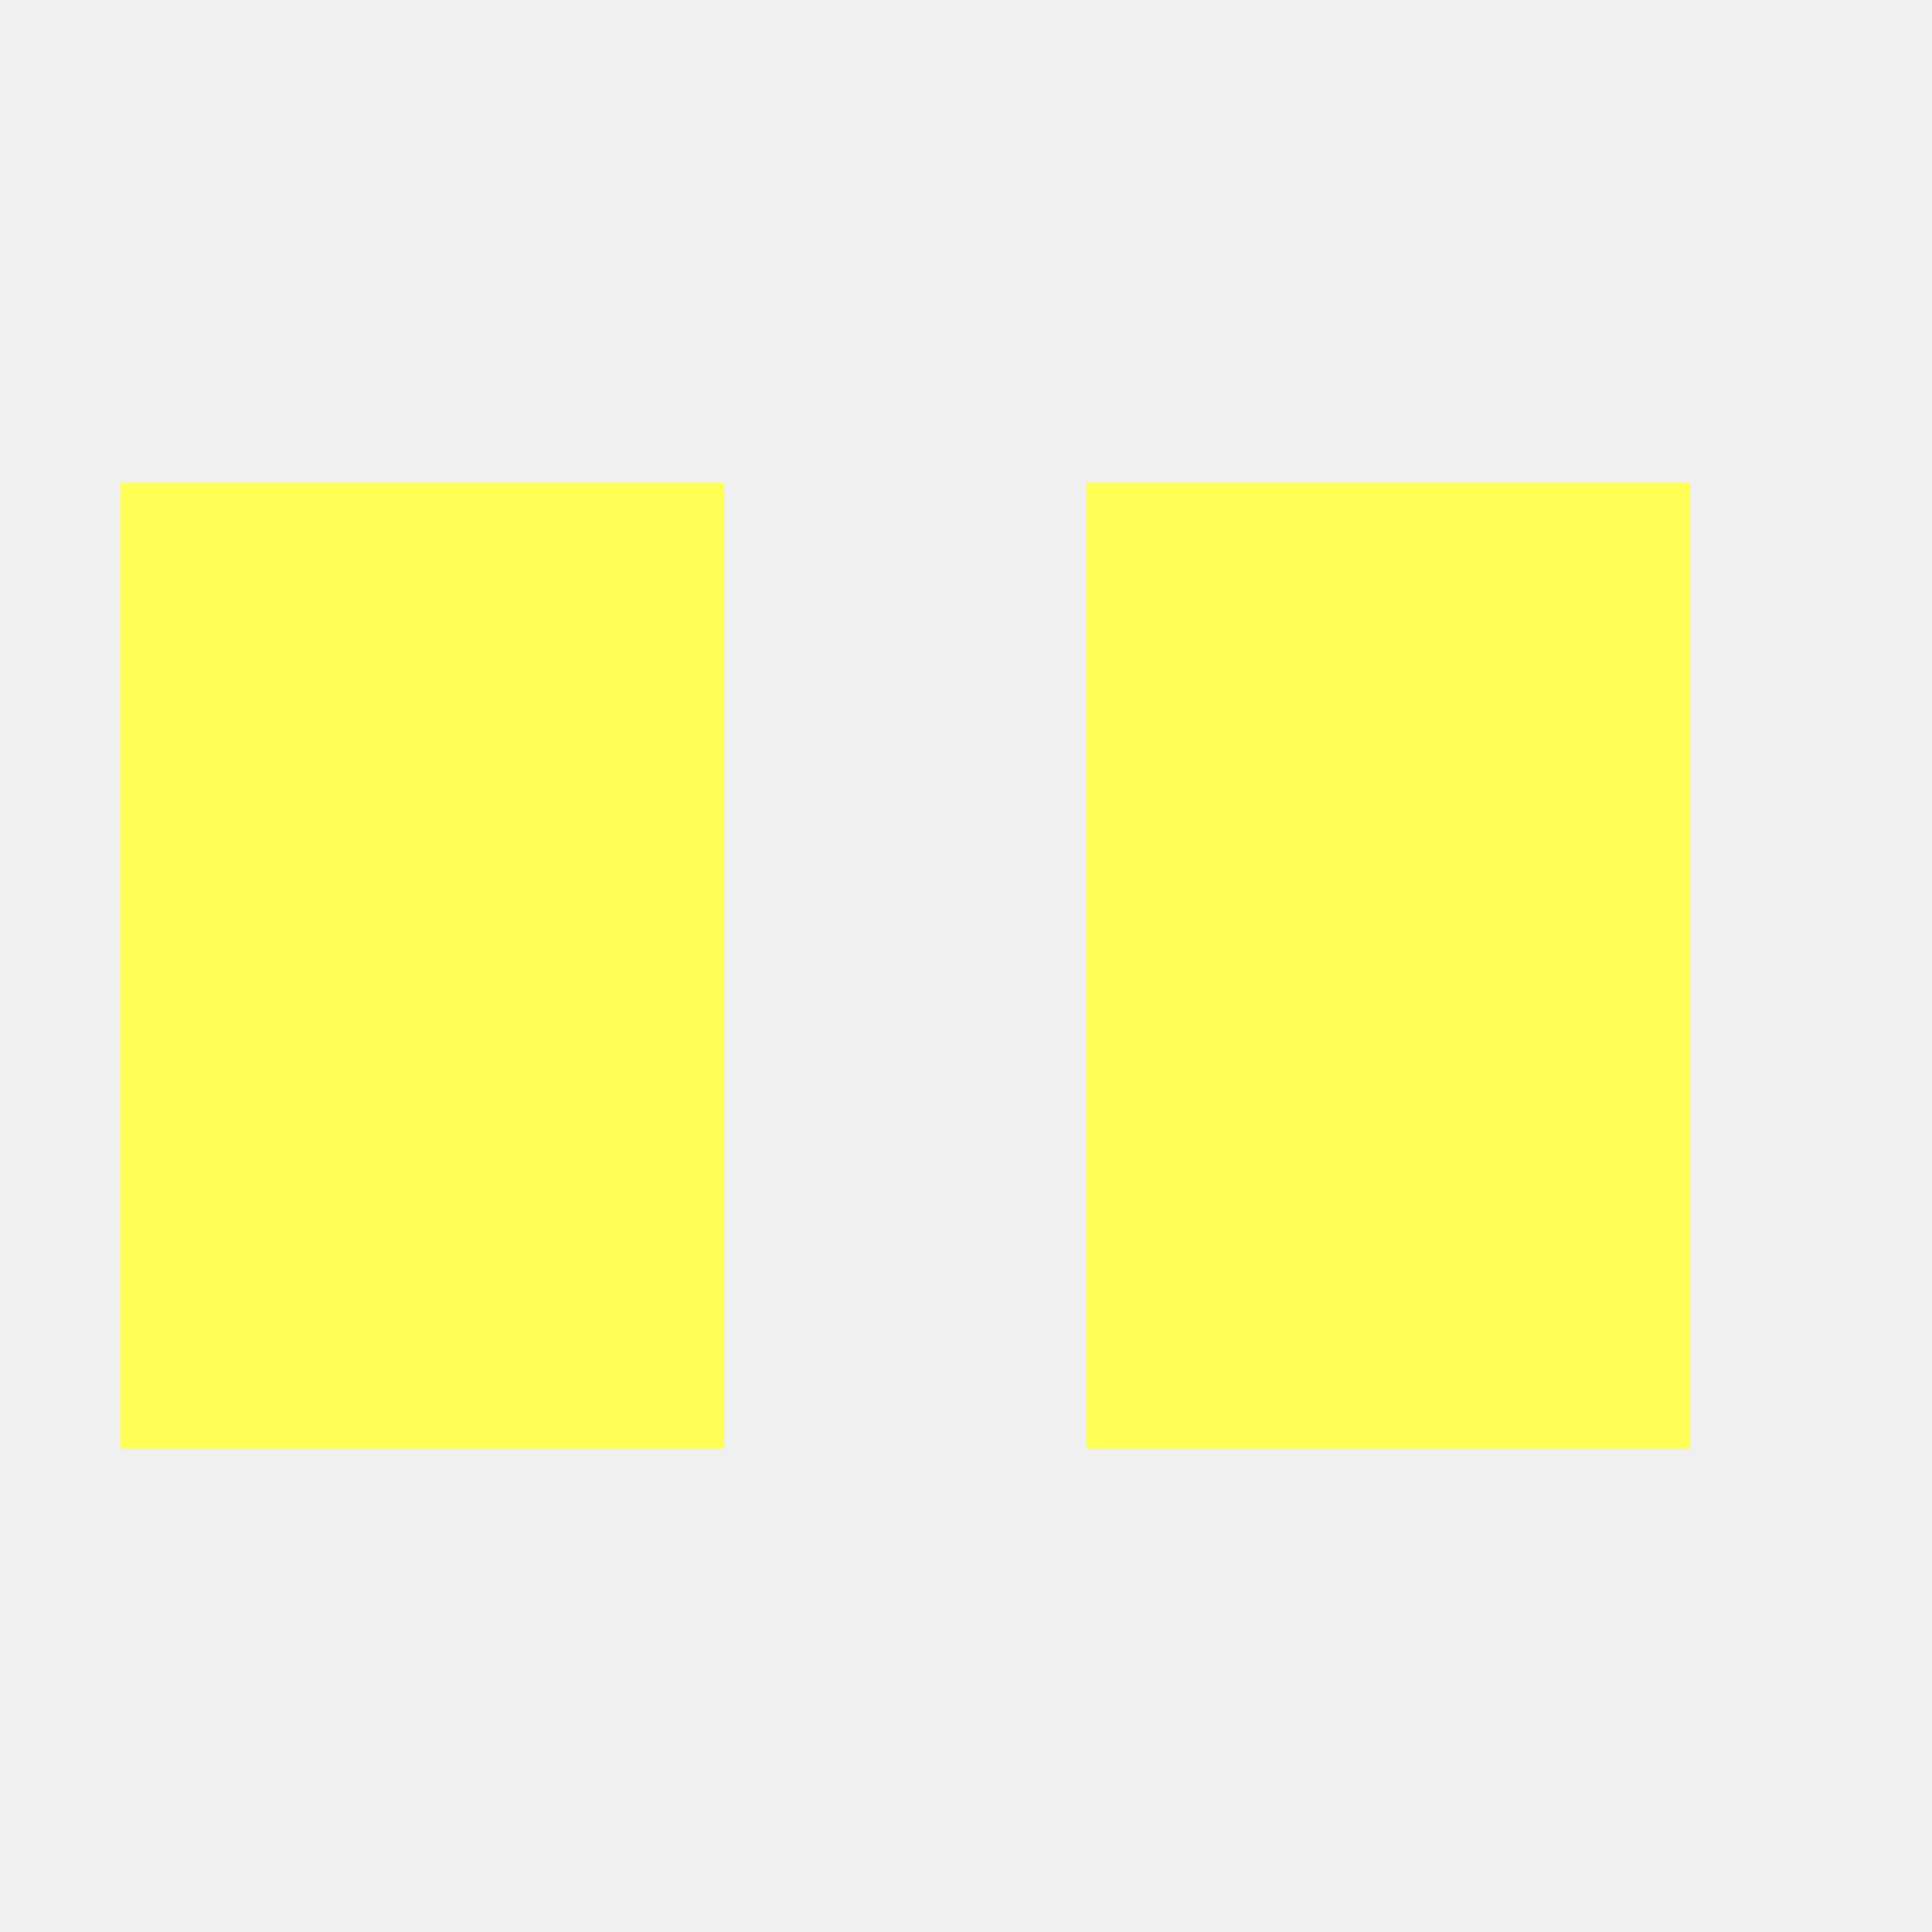
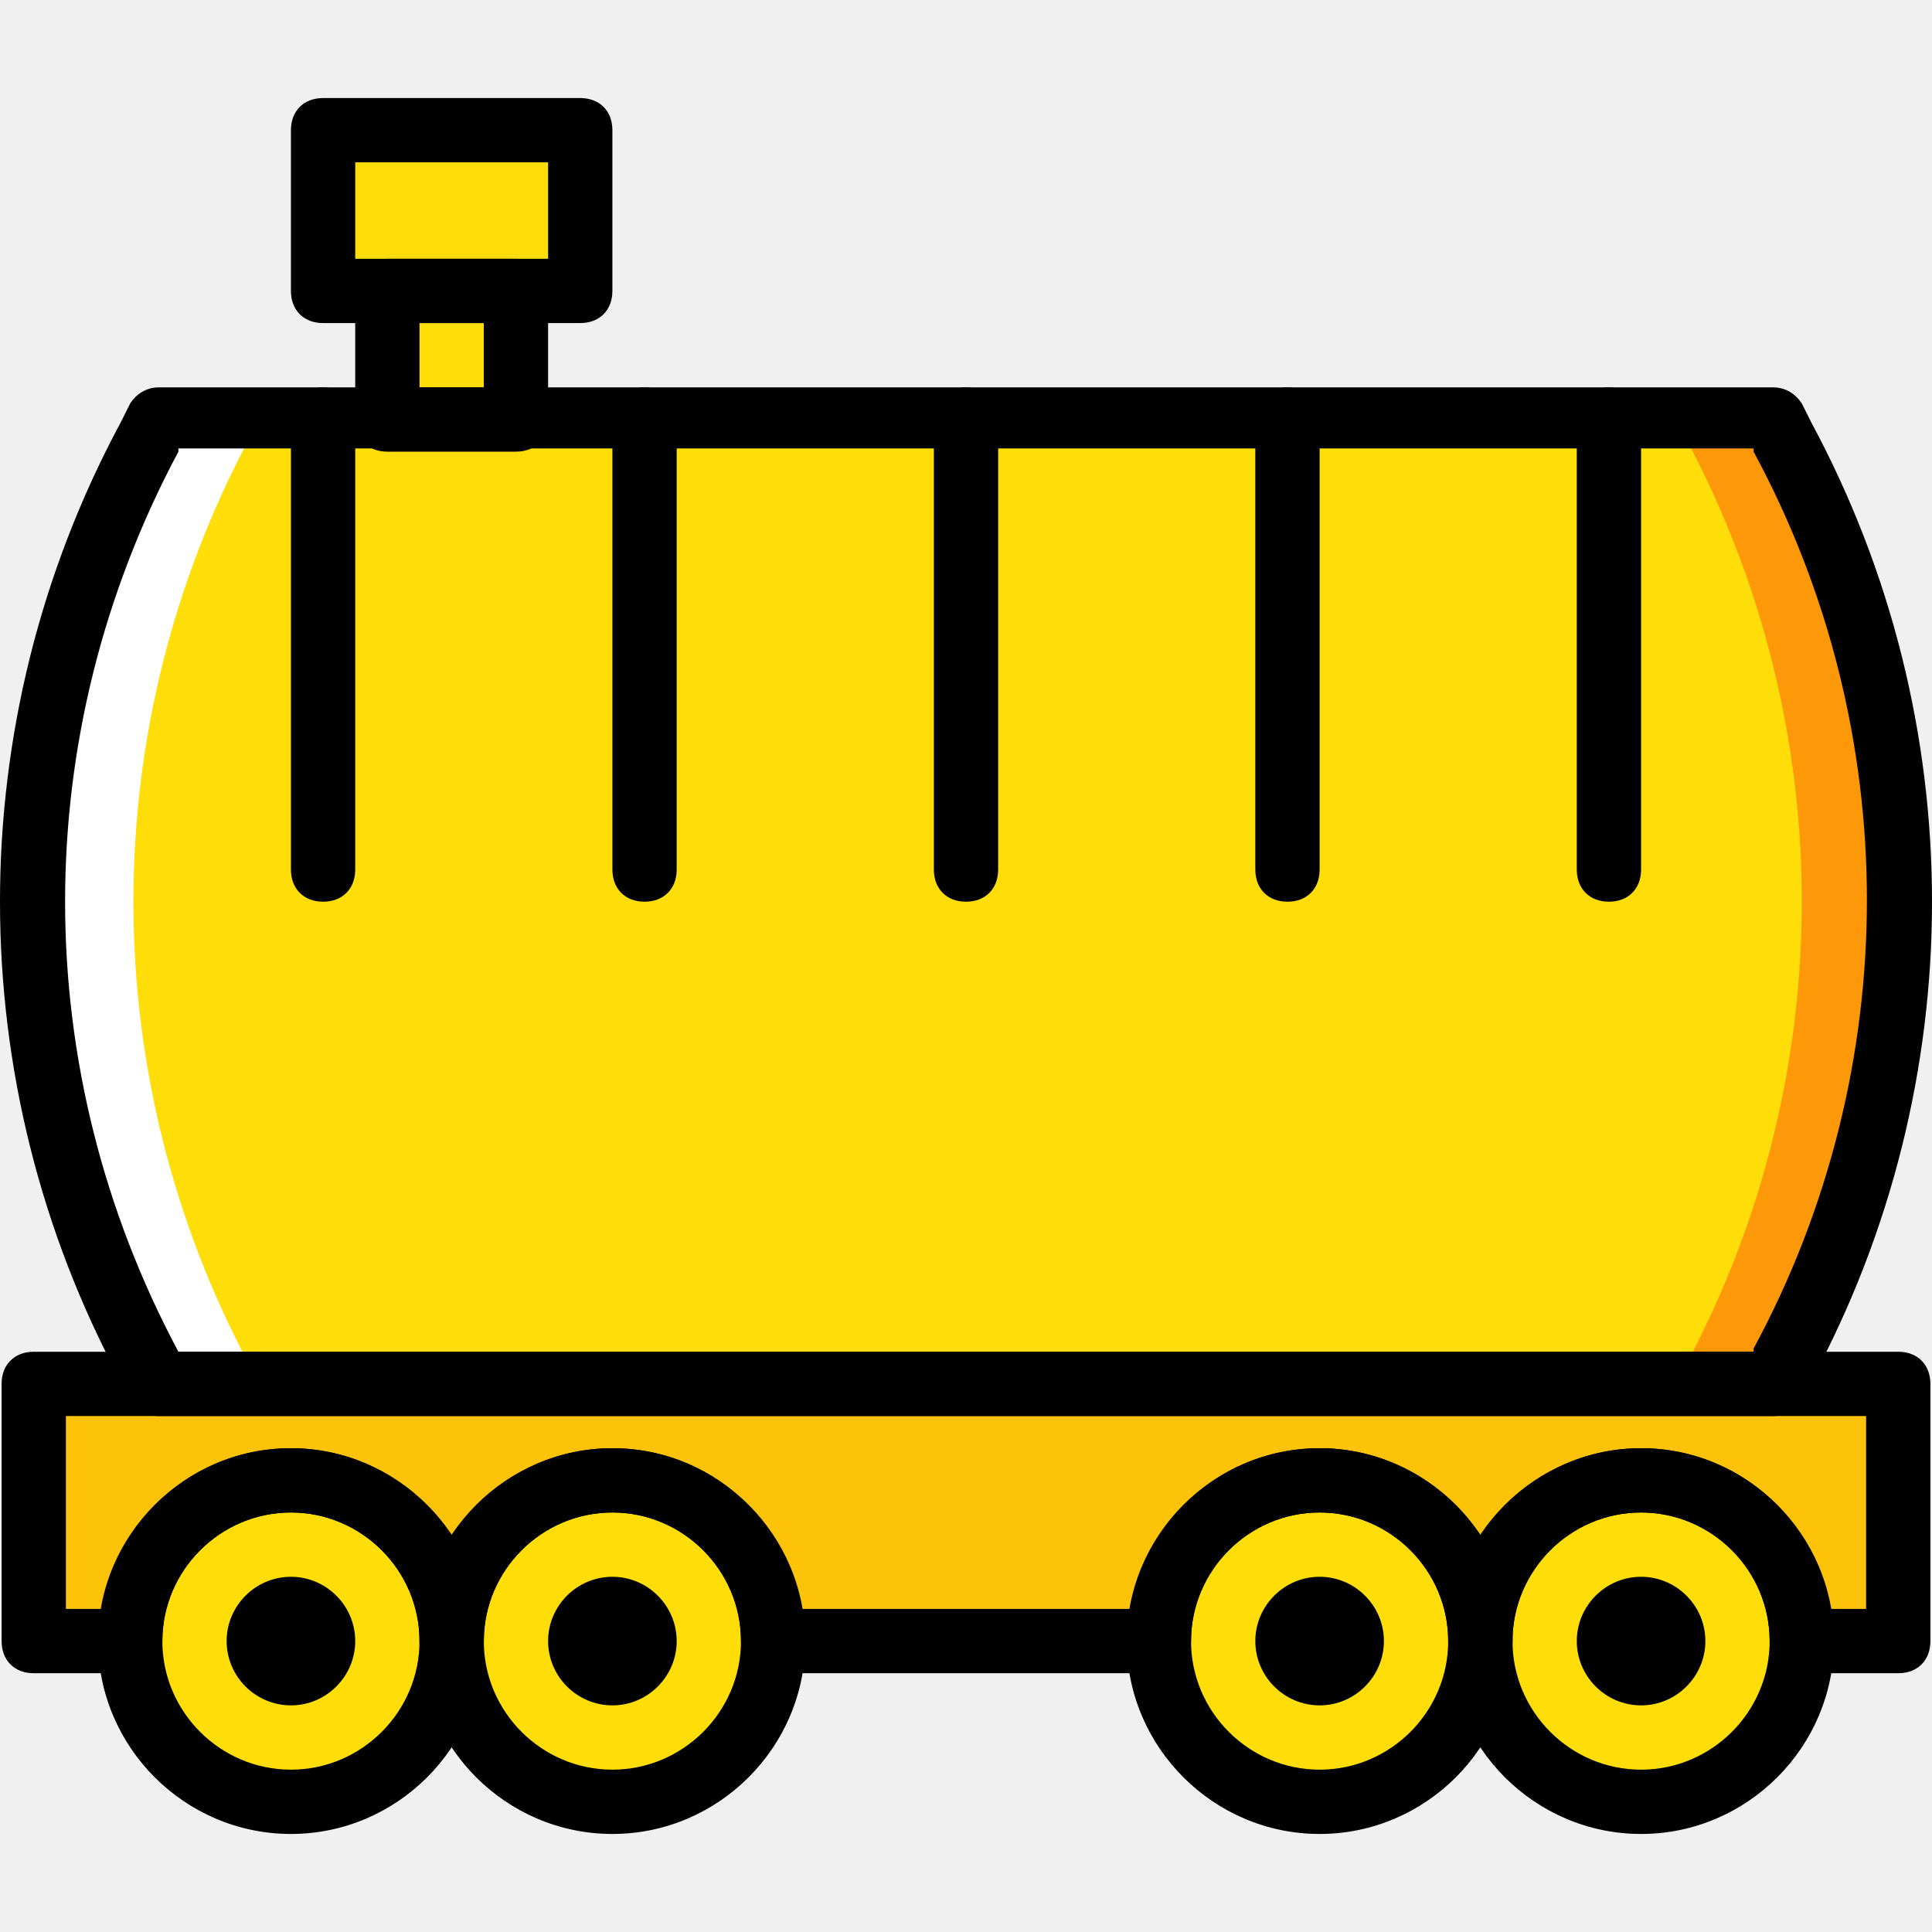
- <svg xmlns="http://www.w3.org/2000/svg" width="32" height="32" version="1.1" id="Layer_1" x="0px" y="0px" viewBox="0 0 32 32" style="enable-background:new 0 0 32 32;" xml:space="preserve">
-   <style type="text/css">
- 	.st0{fill:#ffff55;}
- </style>
-   <rect id="XMLID_27_" x="2" y="8" class="st0" width="10" height="16" />
-   <rect id="XMLID_44_" x="18" y="8" class="st0" width="10" height="16" />
+ <svg xmlns="http://www.w3.org/2000/svg" width="32" height="32" version="1.1" id="Layer_1" x="0px" y="0px" viewBox="0 0 512.853 512.853" style="enable-background:new 0 0 512.853 512.853;" xml:space="preserve">
+   <g transform="translate(1 1)">
+     <g>
+       <path style="fill:#FFDD09;" d="M118.893,434.627c0-23.893-18.773-42.667-42.667-42.667S33.56,410.733,33.56,434.627    c0,23.893,18.773,42.667,42.667,42.667S118.893,458.52,118.893,434.627" />
+       <path style="fill:#FFDD09;" d="M204.227,434.627c0-23.893-18.773-42.667-42.667-42.667s-42.667,18.773-42.667,42.667    c0,23.893,18.773,42.667,42.667,42.667S204.227,458.52,204.227,434.627" />
+       <path style="fill:#FFDD09;" d="M391.96,434.627c0-23.893-18.773-42.667-42.667-42.667c-23.893,0-42.667,18.773-42.667,42.667    c0,23.893,18.773,42.667,42.667,42.667C373.187,477.293,391.96,458.52,391.96,434.627" />
+       <path style="fill:#FFDD09;" d="M477.293,434.627c0-23.893-18.773-42.667-42.667-42.667c-23.893,0-42.667,18.773-42.667,42.667    c0,23.893,18.773,42.667,42.667,42.667C458.52,477.293,477.293,458.52,477.293,434.627" />
+     </g>
+     <path style="fill:#FCC309;" d="M7.96,366.36v68.267h25.6c0-23.893,18.773-42.667,42.667-42.667s42.667,18.773,42.667,42.667   c0-23.893,18.773-42.667,42.667-42.667s42.667,18.773,42.667,42.667h102.4c0-23.893,18.773-42.667,42.667-42.667   c23.893,0,42.667,18.773,42.667,42.667c0-23.893,18.773-42.667,42.667-42.667c23.893,0,42.667,18.773,42.667,42.667h25.6V366.36   H7.96z" />
+     <path style="fill:#FFDD09;" d="M41.24,366.36l-2.56-5.12c-40.96-76.8-40.96-168.96,0-245.76l2.56-5.12h428.373l2.56,5.12   c40.96,76.8,40.96,168.96,0,245.76l-2.56,5.12H41.24z" />
+     <path style="fill:#FFFFFF;" d="M39.533,115.48l2.56-5.12h25.6l-2.56,5.12c-40.96,76.8-40.96,168.96,0,245.76l2.56,5.12h-25.6   l-2.56-5.12C-1.427,284.44-1.427,192.28,39.533,115.48" />
+     <path style="fill:#FD9808;" d="M472.173,115.48l-2.56-5.12h-25.6l2.56,5.12c40.96,76.8,40.96,168.96,0,245.76l-2.56,5.12h25.6   l2.56-5.12C513.133,284.44,513.133,192.28,472.173,115.48" />
+     <g>
+       <polygon style="fill:#FFDD09;" points="84.76,76.227 153.027,76.227 153.027,33.56 84.76,33.56   " />
+       <polygon style="fill:#FFDD09;" points="101.827,110.36 135.96,110.36 135.96,76.227 101.827,76.227   " />
+     </g>
+     <path d="M76.227,485.827c-28.16,0-51.2-23.04-51.2-51.2c0-28.16,23.04-51.2,51.2-51.2s51.2,23.04,51.2,51.2   C127.427,462.787,104.387,485.827,76.227,485.827z M76.227,400.493c-18.773,0-34.133,15.36-34.133,34.133   s15.36,34.133,34.133,34.133s34.133-15.36,34.133-34.133S95,400.493,76.227,400.493z" />
+     <path d="M76.227,451.693c-9.387,0-17.067-7.68-17.067-17.067s7.68-17.067,17.067-17.067s17.067,7.68,17.067,17.067   S85.613,451.693,76.227,451.693" />
+     <path d="M161.56,485.827c-28.16,0-51.2-23.04-51.2-51.2c0-28.16,23.04-51.2,51.2-51.2s51.2,23.04,51.2,51.2   C212.76,462.787,189.72,485.827,161.56,485.827z M161.56,400.493c-18.773,0-34.133,15.36-34.133,34.133s15.36,34.133,34.133,34.133   s34.133-15.36,34.133-34.133S180.333,400.493,161.56,400.493z" />
+     <path d="M161.56,451.693c-9.387,0-17.067-7.68-17.067-17.067s7.68-17.067,17.067-17.067s17.067,7.68,17.067,17.067   S170.947,451.693,161.56,451.693" />
+     <path d="M349.293,485.827c-28.16,0-51.2-23.04-51.2-51.2c0-28.16,23.04-51.2,51.2-51.2c28.16,0,51.2,23.04,51.2,51.2   C400.493,462.787,377.453,485.827,349.293,485.827z M349.293,400.493c-18.773,0-34.133,15.36-34.133,34.133   s15.36,34.133,34.133,34.133c18.773,0,34.133-15.36,34.133-34.133S368.067,400.493,349.293,400.493z" />
+     <path d="M349.293,451.693c-9.387,0-17.067-7.68-17.067-17.067s7.68-17.067,17.067-17.067c9.387,0,17.067,7.68,17.067,17.067   S358.68,451.693,349.293,451.693" />
+     <path d="M434.627,485.827c-28.16,0-51.2-23.04-51.2-51.2c0-28.16,23.04-51.2,51.2-51.2c28.16,0,51.2,23.04,51.2,51.2   C485.827,462.787,462.787,485.827,434.627,485.827z M434.627,400.493c-18.773,0-34.133,15.36-34.133,34.133   s15.36,34.133,34.133,34.133c18.773,0,34.133-15.36,34.133-34.133S453.4,400.493,434.627,400.493z" />
+     <path d="M434.627,451.693c-9.387,0-17.067-7.68-17.067-17.067s7.68-17.067,17.067-17.067s17.067,7.68,17.067,17.067   S444.013,451.693,434.627,451.693" />
+     <path d="M502.893,443.16h-25.6c-5.12,0-8.533-3.413-8.533-8.533c0-18.773-15.36-34.133-34.133-34.133   c-18.773,0-34.133,15.36-34.133,34.133c0,5.12-3.413,8.533-8.533,8.533s-8.533-3.413-8.533-8.533   c0-18.773-15.36-34.133-34.133-34.133c-18.773,0-34.133,15.36-34.133,34.133c0,5.12-3.413,8.533-8.533,8.533h-102.4   c-5.12,0-8.533-3.413-8.533-8.533c0-18.773-15.36-34.133-34.133-34.133s-34.133,15.36-34.133,34.133   c0,5.12-3.413,8.533-8.533,8.533s-8.533-3.413-8.533-8.533c0-18.773-15.36-34.133-34.133-34.133s-34.133,15.36-34.133,34.133   c0,5.12-3.413,8.533-8.533,8.533H7.96c-5.12,0-8.533-3.413-8.533-8.533V366.36c0-5.12,3.413-8.533,8.533-8.533h494.933   c5.12,0,8.533,3.413,8.533,8.533v68.267C511.427,439.747,508.013,443.16,502.893,443.16z M484.973,426.093h9.387v-51.2H16.493v51.2   h9.387c4.267-23.893,24.747-42.667,50.347-42.667c17.92,0,33.28,9.387,42.667,23.04c9.387-13.653,24.747-23.04,42.667-23.04   c25.6,0,46.08,18.773,50.347,42.667h87.04c4.267-23.893,24.747-42.667,50.347-42.667c17.92,0,33.28,9.387,42.667,23.04   c9.387-13.653,24.747-23.04,42.667-23.04C460.227,383.427,480.707,402.2,484.973,426.093z" />
+     <path d="M469.613,374.893H41.24c-3.413,0-5.973-1.707-7.68-4.267l-2.56-5.12c-42.667-79.36-42.667-174.933,0-254.293l2.56-5.12   c1.707-2.56,4.267-4.267,7.68-4.267h428.373c3.413,0,5.973,1.707,7.68,4.267l2.56,5.12c42.667,79.36,42.667,174.933,0,254.293   l-2.56,5.12C475.587,373.187,473.027,374.893,469.613,374.893z M46.36,357.827h418.133v-0.853c40.107-74.24,40.107-163.84,0-238.08   v-0.853H46.36v0.853C6.253,193.987,6.253,282.733,46.36,357.827L46.36,357.827z" />
+     <path d="M153.027,84.76H84.76c-5.12,0-8.533-3.413-8.533-8.533V33.56c0-5.12,3.413-8.533,8.533-8.533h68.267   c5.12,0,8.533,3.413,8.533,8.533v42.667C161.56,81.347,158.147,84.76,153.027,84.76z M93.293,67.693h51.2v-25.6h-51.2V67.693z" />
+     <path d="M135.96,118.893h-34.133c-5.12,0-8.533-3.413-8.533-8.533V76.227c0-5.12,3.413-8.533,8.533-8.533h34.133   c5.12,0,8.533,3.413,8.533,8.533v34.133C144.493,115.48,141.08,118.893,135.96,118.893z M110.36,101.827h17.067V84.76H110.36   V101.827z" />
+     <path d="M255.427,238.36c-5.12,0-8.533-3.413-8.533-8.533V110.36c0-5.12,3.413-8.533,8.533-8.533s8.533,3.413,8.533,8.533v119.467   C263.96,234.947,260.547,238.36,255.427,238.36z" />
+     <path d="M170.093,238.36c-5.12,0-8.533-3.413-8.533-8.533V110.36c0-5.12,3.413-8.533,8.533-8.533c5.12,0,8.533,3.413,8.533,8.533   v119.467C178.627,234.947,175.213,238.36,170.093,238.36z" />
+     <path d="M84.76,238.36c-5.12,0-8.533-3.413-8.533-8.533V110.36c0-5.12,3.413-8.533,8.533-8.533s8.533,3.413,8.533,8.533v119.467   C93.293,234.947,89.88,238.36,84.76,238.36z" />
+     <path d="M340.76,238.36c-5.12,0-8.533-3.413-8.533-8.533V110.36c0-5.12,3.413-8.533,8.533-8.533c5.12,0,8.533,3.413,8.533,8.533   v119.467C349.293,234.947,345.88,238.36,340.76,238.36z" />
+     <path d="M426.093,238.36c-5.12,0-8.533-3.413-8.533-8.533V110.36c0-5.12,3.413-8.533,8.533-8.533s8.533,3.413,8.533,8.533v119.467   C434.627,234.947,431.213,238.36,426.093,238.36z" />
+   </g>
+   <g>
+ </g>
+   <g>
+ </g>
+   <g>
+ </g>
+   <g>
+ </g>
+   <g>
+ </g>
+   <g>
+ </g>
+   <g>
+ </g>
+   <g>
+ </g>
+   <g>
+ </g>
+   <g>
+ </g>
+   <g>
+ </g>
+   <g>
+ </g>
+   <g>
+ </g>
+   <g>
+ </g>
+   <g>
+ </g>
</svg>
